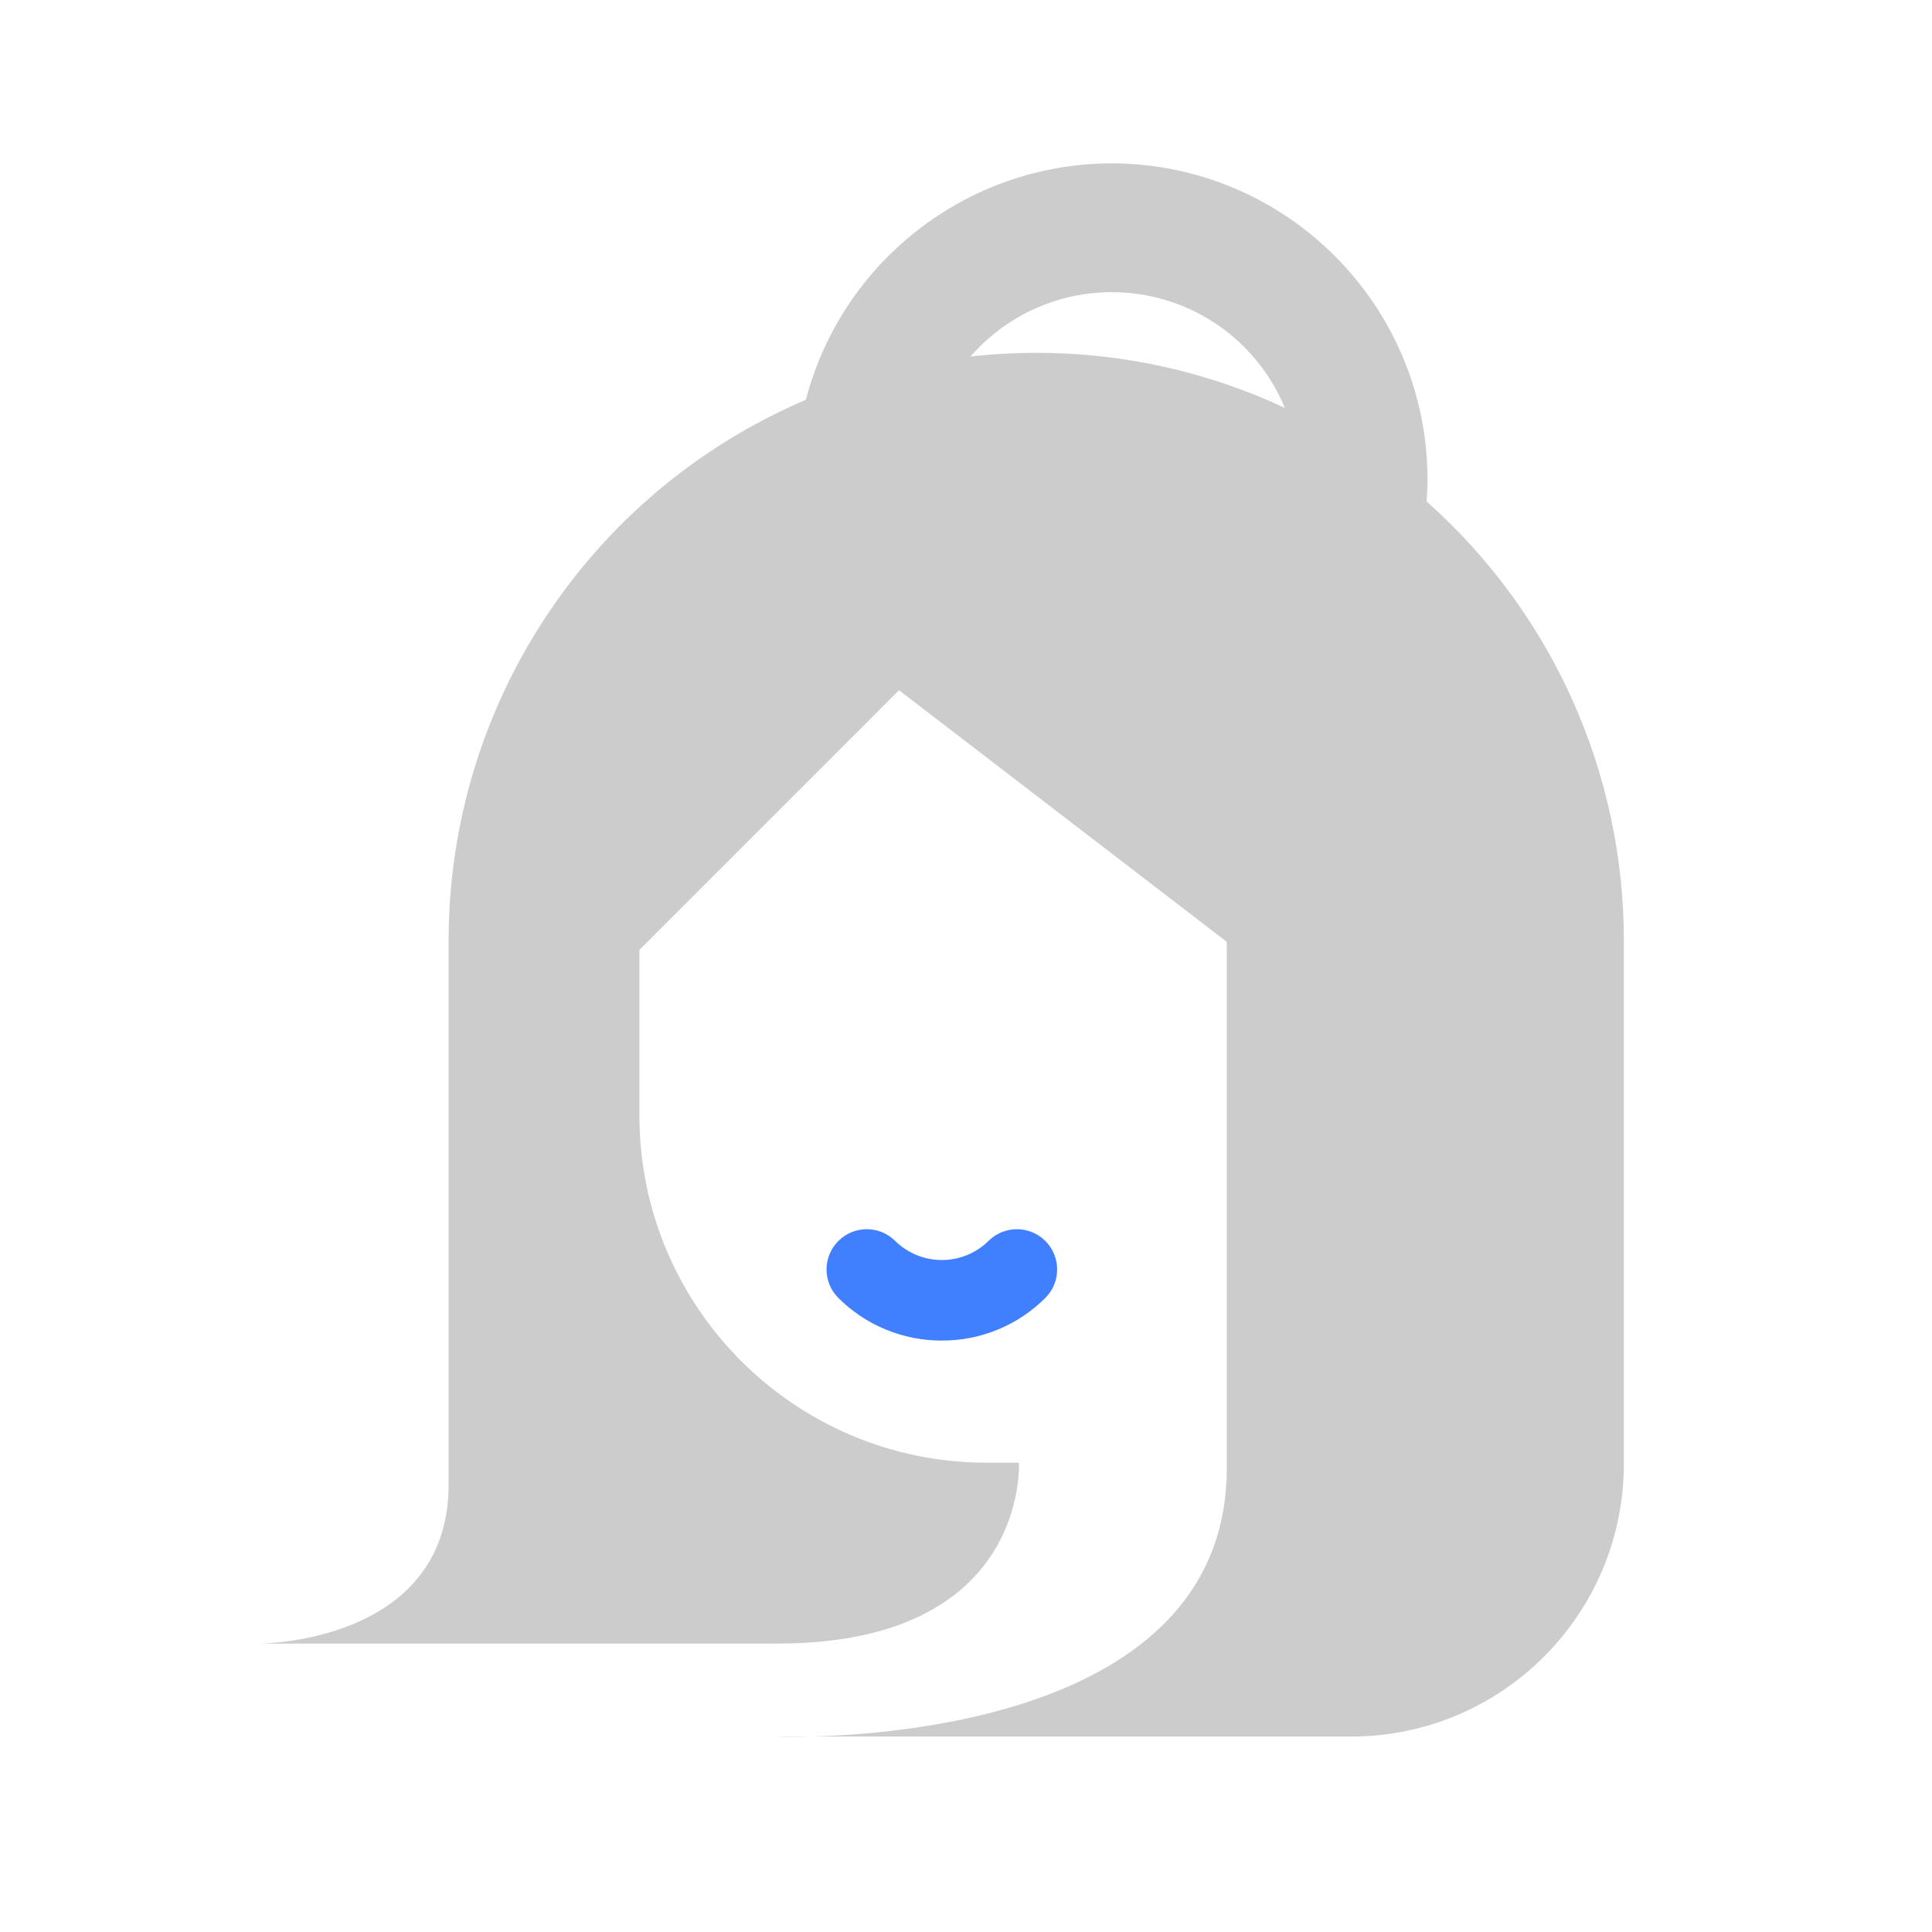
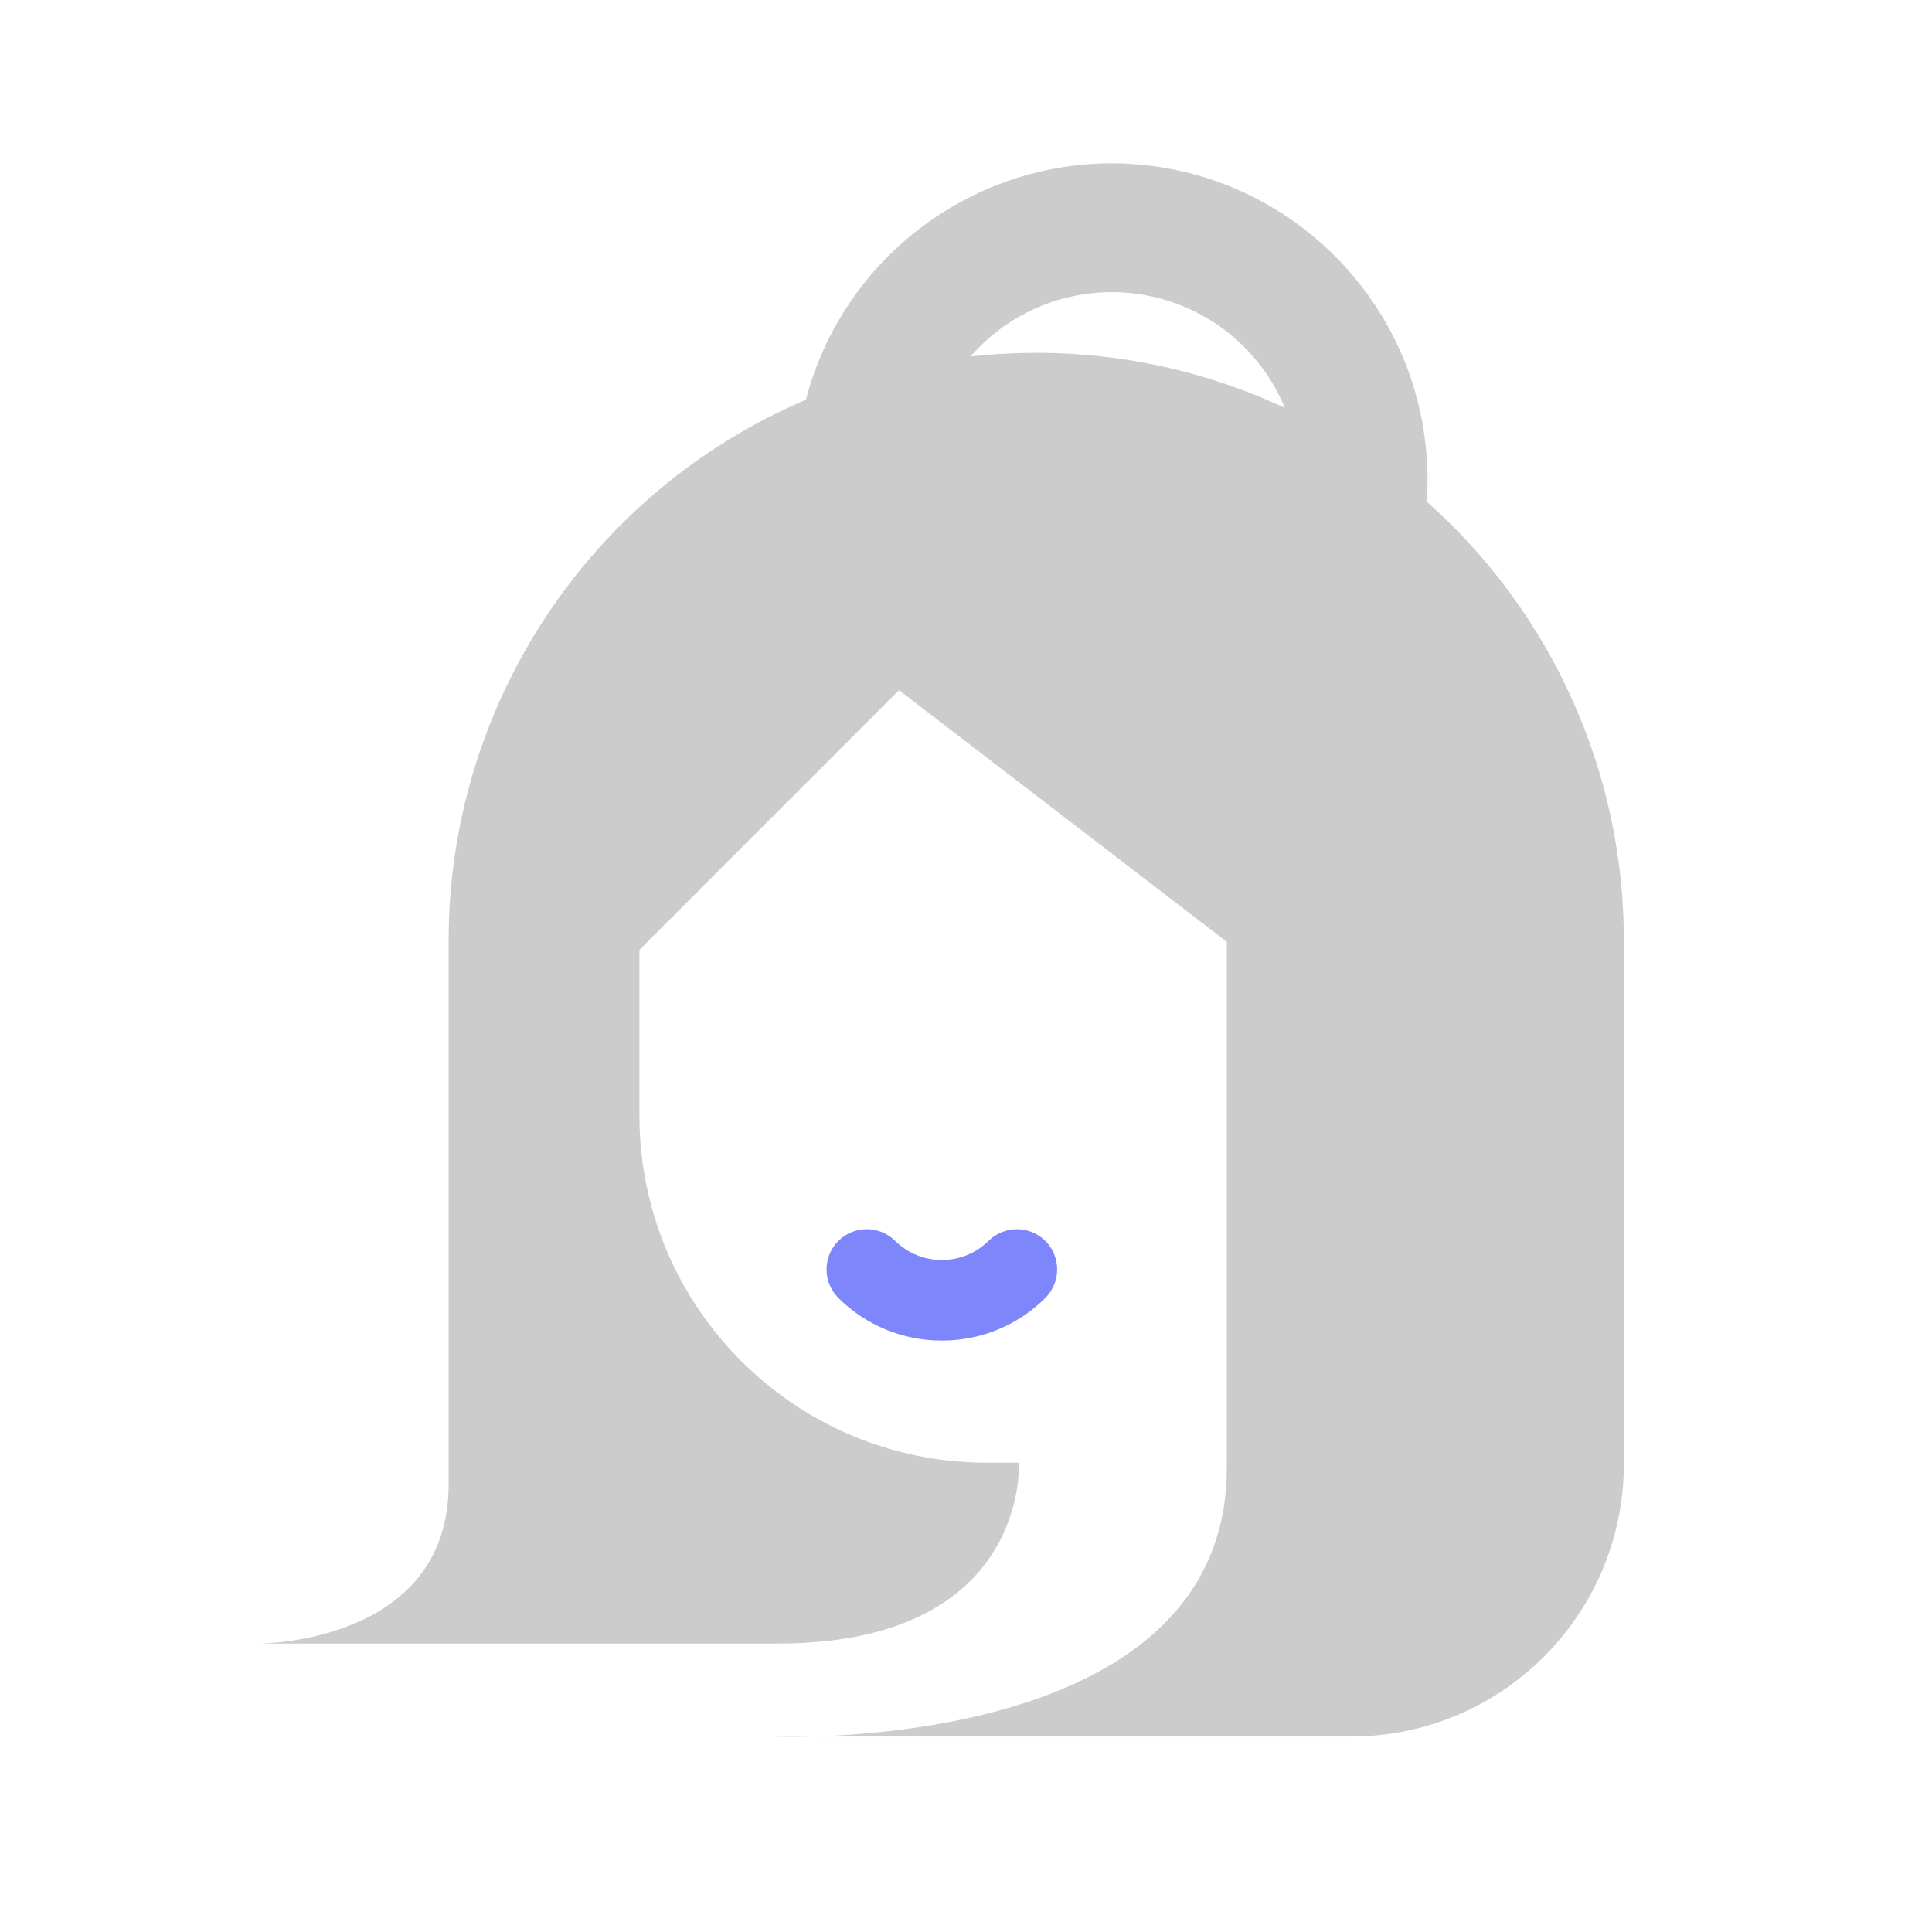
<svg xmlns="http://www.w3.org/2000/svg" id="图层_1" data-name="图层 1" viewBox="0 0 240 240">
-   <defs>
-     <style>.cls-1{fill:#ccc;}.cls-2{fill:#4080ff;}</style>
-   </defs>
-   <path class="cls-2" d="M117,166.53a18.12,18.12,0,0,1-12.92-5.36,5,5,0,0,1,7.07-7.07,8.27,8.27,0,0,0,11.7,0,5,5,0,0,1,7.07,7.07A18.12,18.12,0,0,1,117,166.53Z" />
-   <path class="cls-1" d="M100.84,215.74H96.23S98,215.81,100.84,215.74Z" />
-   <path class="cls-1" d="M138.11,20.29a39.34,39.34,0,0,0-38,29.37,73.05,73.05,0,0,0-44.38,67.19v67.57c0,19.75-23.49,19.75-23.49,19.75H96.57c31.32,0,30-22.47,30-22.47h-4a43.14,43.14,0,0,1-43.14-43.15V118l32.25-32.26L152.4,117v65.36c0,29.45-38.14,33-51.56,33.36h67a33.88,33.88,0,0,0,33.88-33.87v-65a72.84,72.84,0,0,0-24.5-54.55c.07-.88.11-1.79.11-2.74A39.31,39.31,0,0,0,138.11,20.29Zm-9.37,23.54h0a73.79,73.79,0,0,0-8.18.46,23.26,23.26,0,0,1,39.05,6.38A72.74,72.74,0,0,0,128.74,43.83Z" />
+   <g>
+     <path d="M117,166.53a18.12,18.12,0,0,1-12.92-5.36,5,5,0,0,1,7.07-7.07,8.27,8.27,0,0,0,11.7,0,5,5,0,0,1,7.07,7.07A18.12,18.12,0,0,1,117,166.53Z" style="fill: #7d86fb" />
+     <path d="M100.84,215.74H96.23S98,215.81,100.84,215.74Z" style="fill: #ccc" />
+     <path d="M138.11,20.29a39.34,39.34,0,0,0-38,29.37,73.05,73.05,0,0,0-44.38,67.19v67.57c0,19.75-23.49,19.75-23.49,19.75H96.57c31.32,0,30-22.47,30-22.47h-4a43.14,43.14,0,0,1-43.14-43.15V118l32.25-32.26L152.4,117v65.36c0,29.45-38.14,33-51.56,33.36h67a33.88,33.88,0,0,0,33.88-33.87v-65a72.84,72.84,0,0,0-24.5-54.55c.07-.88.11-1.79.11-2.74A39.31,39.31,0,0,0,138.11,20.29Zm-9.37,23.54h0a73.79,73.79,0,0,0-8.18.46,23.26,23.26,0,0,1,39.05,6.38A72.74,72.74,0,0,0,128.74,43.83Z" style="fill: #ccc" />
+   </g>
</svg>
